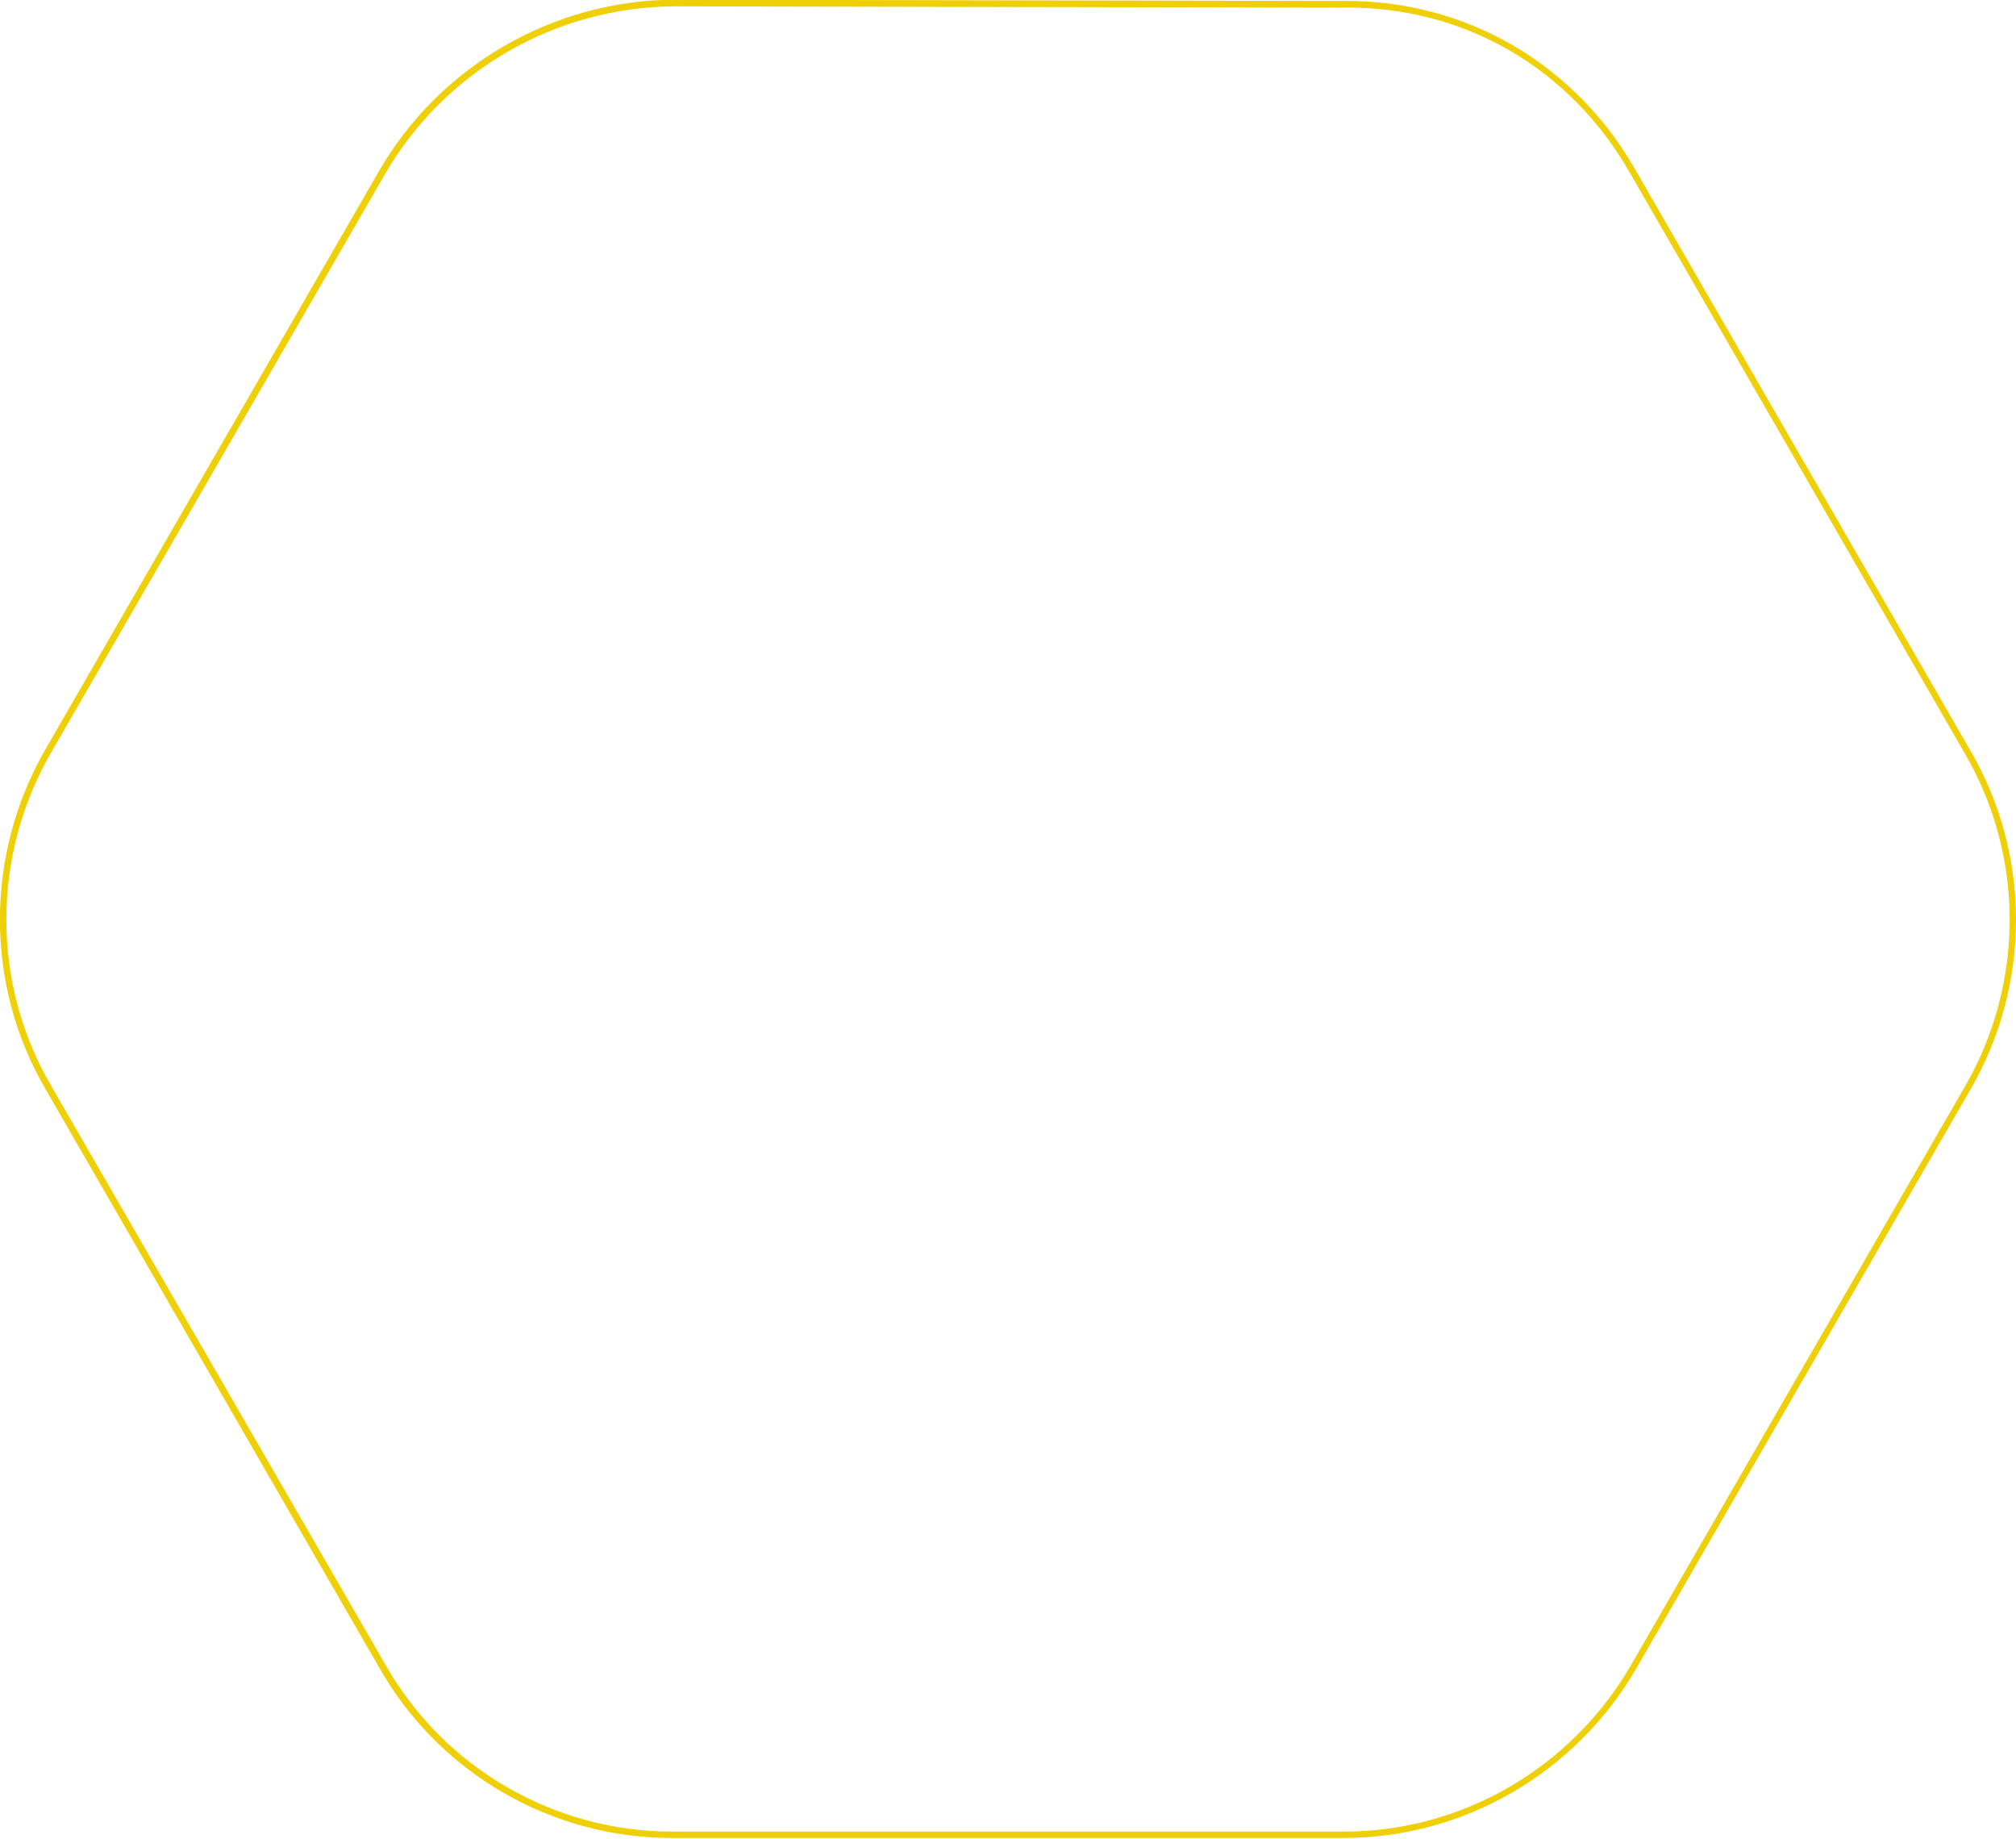
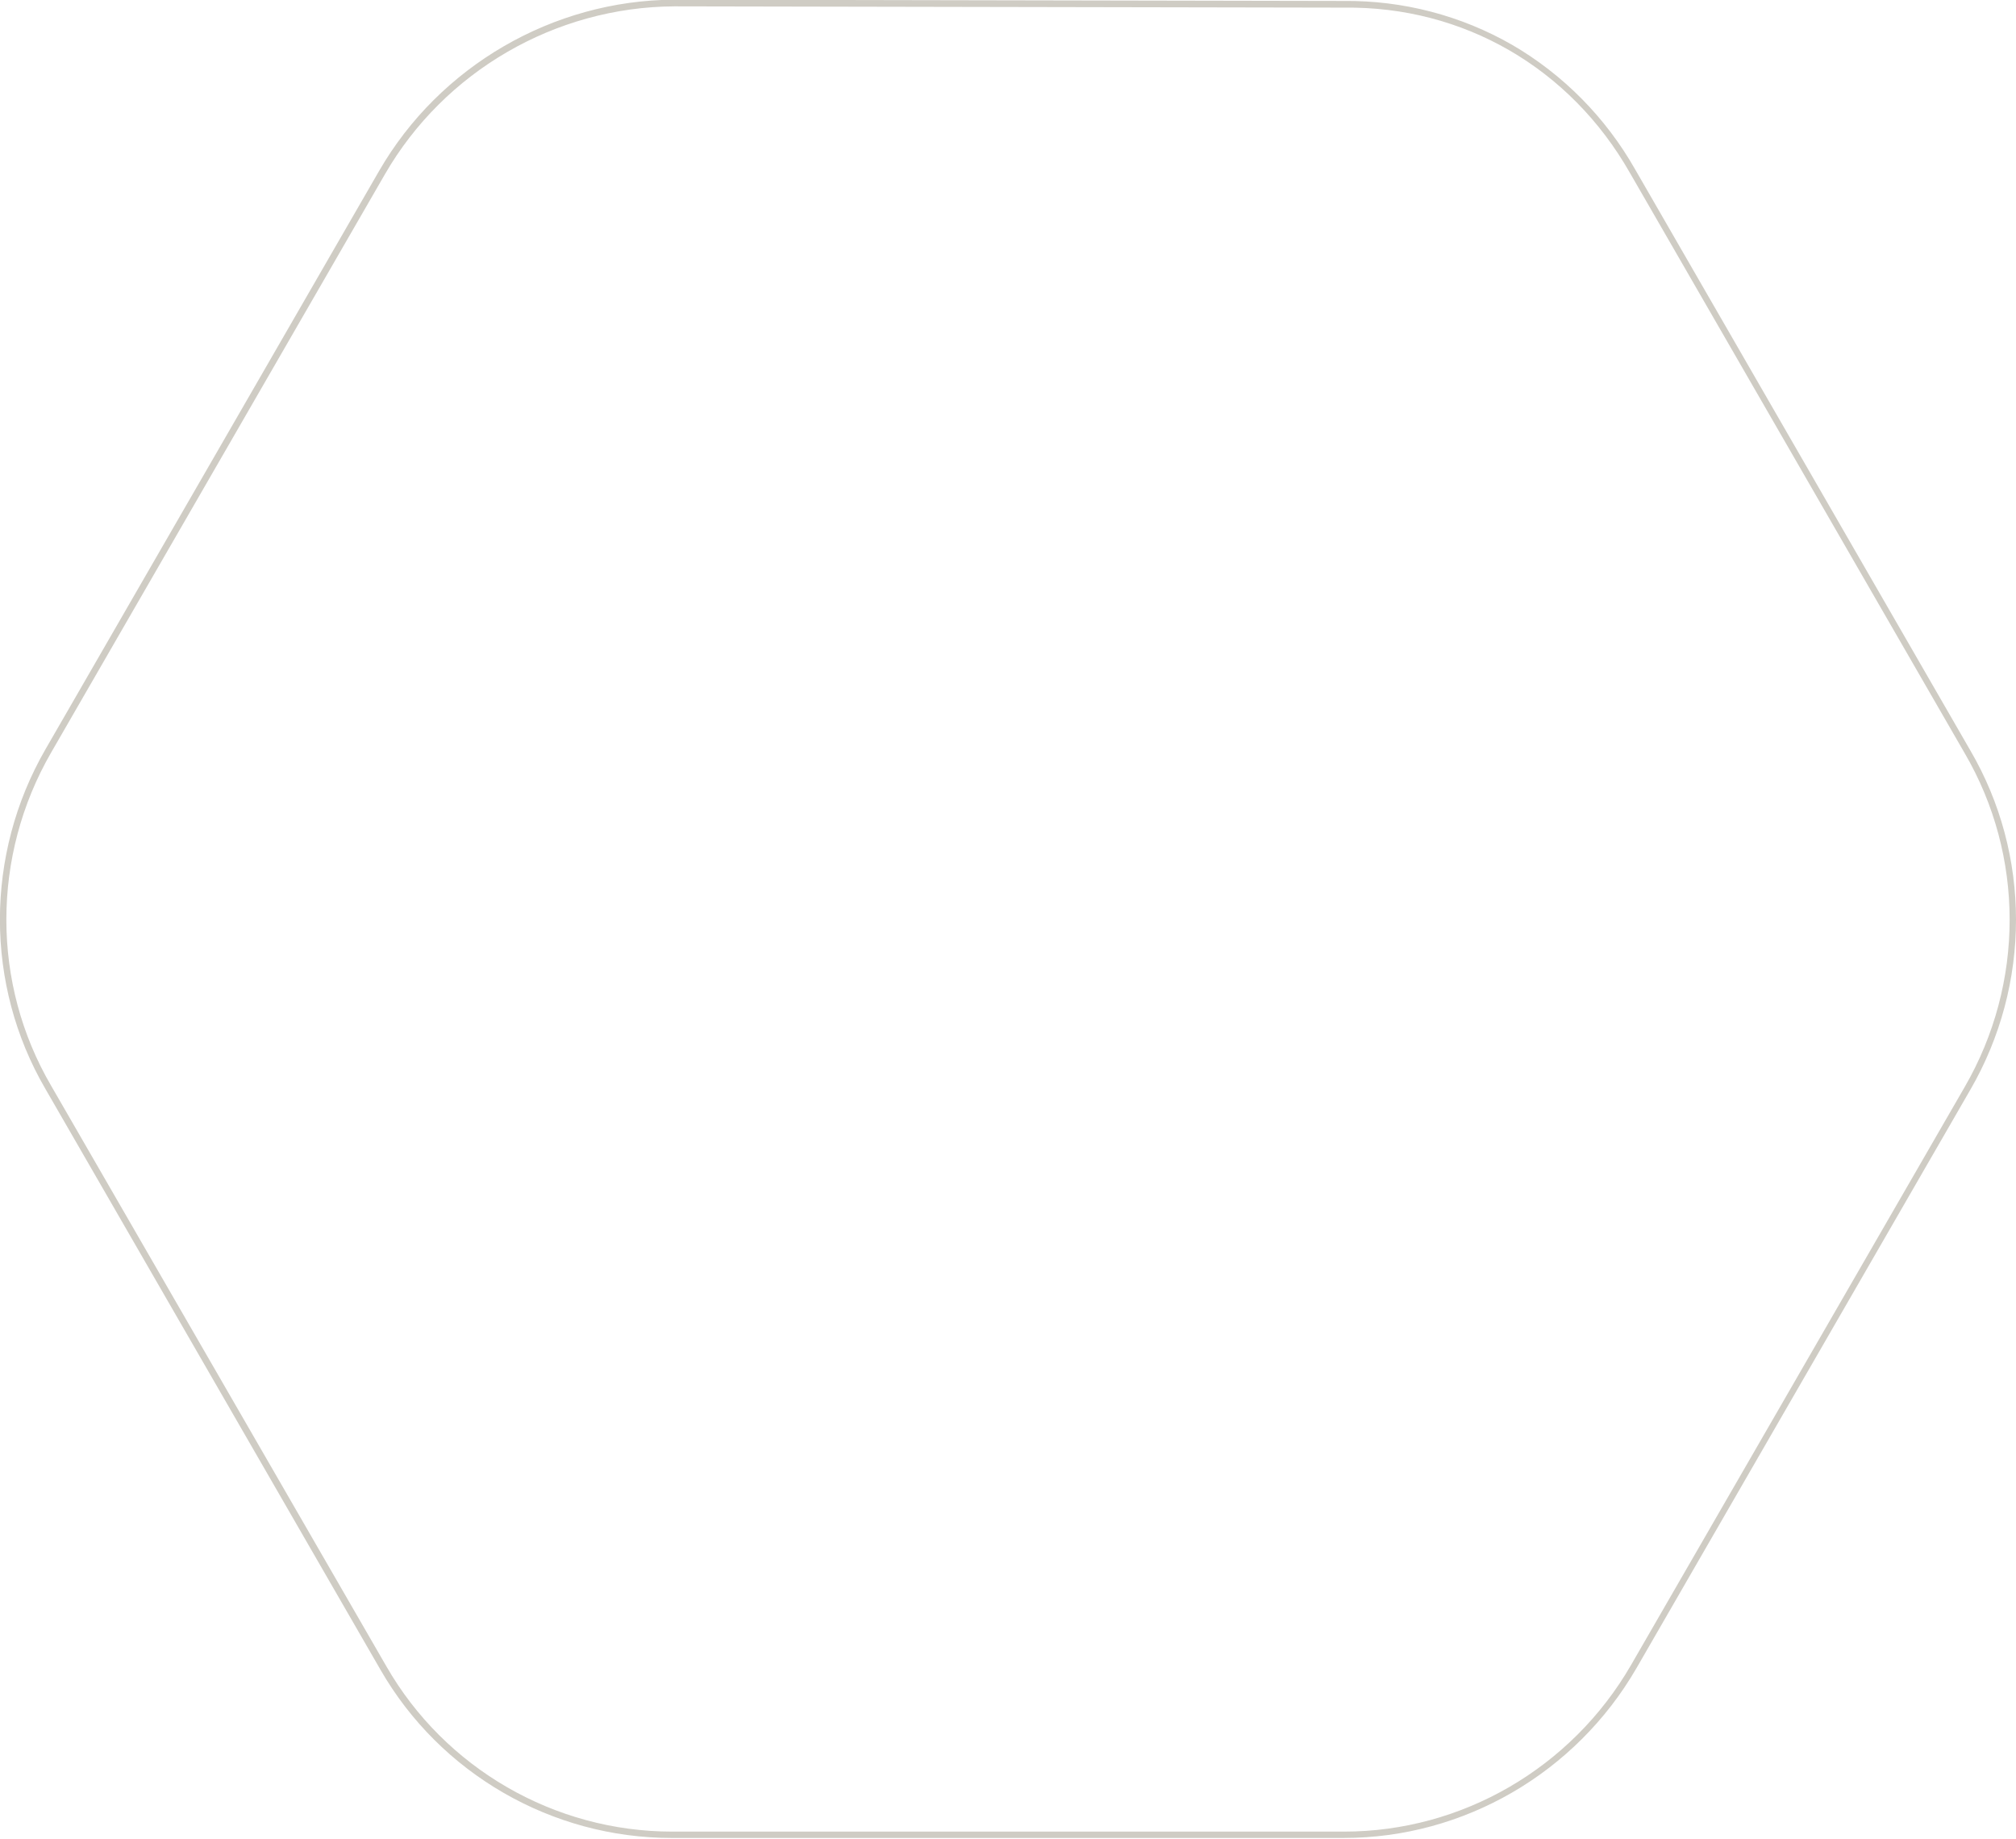
<svg xmlns="http://www.w3.org/2000/svg" version="1.1" id="Layer_1" x="0px" y="0px" viewBox="122.2 150.7 633.8 577.8" enable-background="new 122.2 150.7 633.8 577.8" xml:space="preserve">
  <g>
-     <path fill="#EFCF06" d="M741.6,386.5L636.3,204c-9.3-16.4-22.7-29.9-38.7-39.2c-16-9.2-34.3-14-53-13.8l-210.5-0.4h0v0   c-38.1,0.2-73.7,20.9-92.7,53.8L136.5,386.2c-19.1,33.1-19.1,74.1,0,106.8l105.3,182.5l0,0c18.8,32.7,53.9,52.9,91.5,52.9   c0,0,0.1,0,0.1,0l210.7,0c0.2,0,0.4,0,0.6,0c37.7,0,72.9-20.4,92-53.4l104.9-181.7C760.8,460.2,760.8,419.3,741.6,386.5z    M739.9,492.3L635,674c-18.7,32.4-53.2,52.4-90.2,52.4c-0.2,0-0.4,0-0.5,0l-210.7,0c0,0-0.1,0-0.1,0c-37,0-71.4-19.9-89.8-51.9l0,0   l0,0L138.3,492c-18.8-32.1-18.8-72.3,0-104.8l104.9-181.7c18.7-32.4,53.6-52.6,91-52.8l210.5,0.4c37.5-0.5,71.1,18.9,89.9,51.9   l105.3,182.5C758.7,419.7,758.7,459.8,739.9,492.3z" />
+     <path opacity="0.3" fill="#5F553A" d="M741.6,386.5L636.3,204c-9.3-16.4-22.7-29.9-38.7-39.2c-16-9.2-34.3-14-53-13.8l-210.5-0.4h0v0   c-38.1,0.2-73.7,20.9-92.7,53.8L136.5,386.2c-19.1,33.1-19.1,74.1,0,106.8l105.3,182.5l0,0c18.8,32.7,53.9,52.9,91.5,52.9   c0,0,0.1,0,0.1,0l210.7,0c0.2,0,0.4,0,0.6,0c37.7,0,72.9-20.4,92-53.4l104.9-181.7C760.8,460.2,760.8,419.3,741.6,386.5z    M739.9,492.3L635,674c-18.7,32.4-53.2,52.4-90.2,52.4c-0.2,0-0.4,0-0.5,0l-210.7,0c0,0-0.1,0-0.1,0c-37,0-71.4-19.9-89.8-51.9l0,0   l0,0L138.3,492c-18.8-32.1-18.8-72.3,0-104.8l104.9-181.7c18.7-32.4,53.6-52.6,91-52.8l210.5,0.4c37.5-0.5,71.1,18.9,89.9,51.9   l105.3,182.5C758.7,419.7,758.7,459.8,739.9,492.3z" />
  </g>
</svg>
